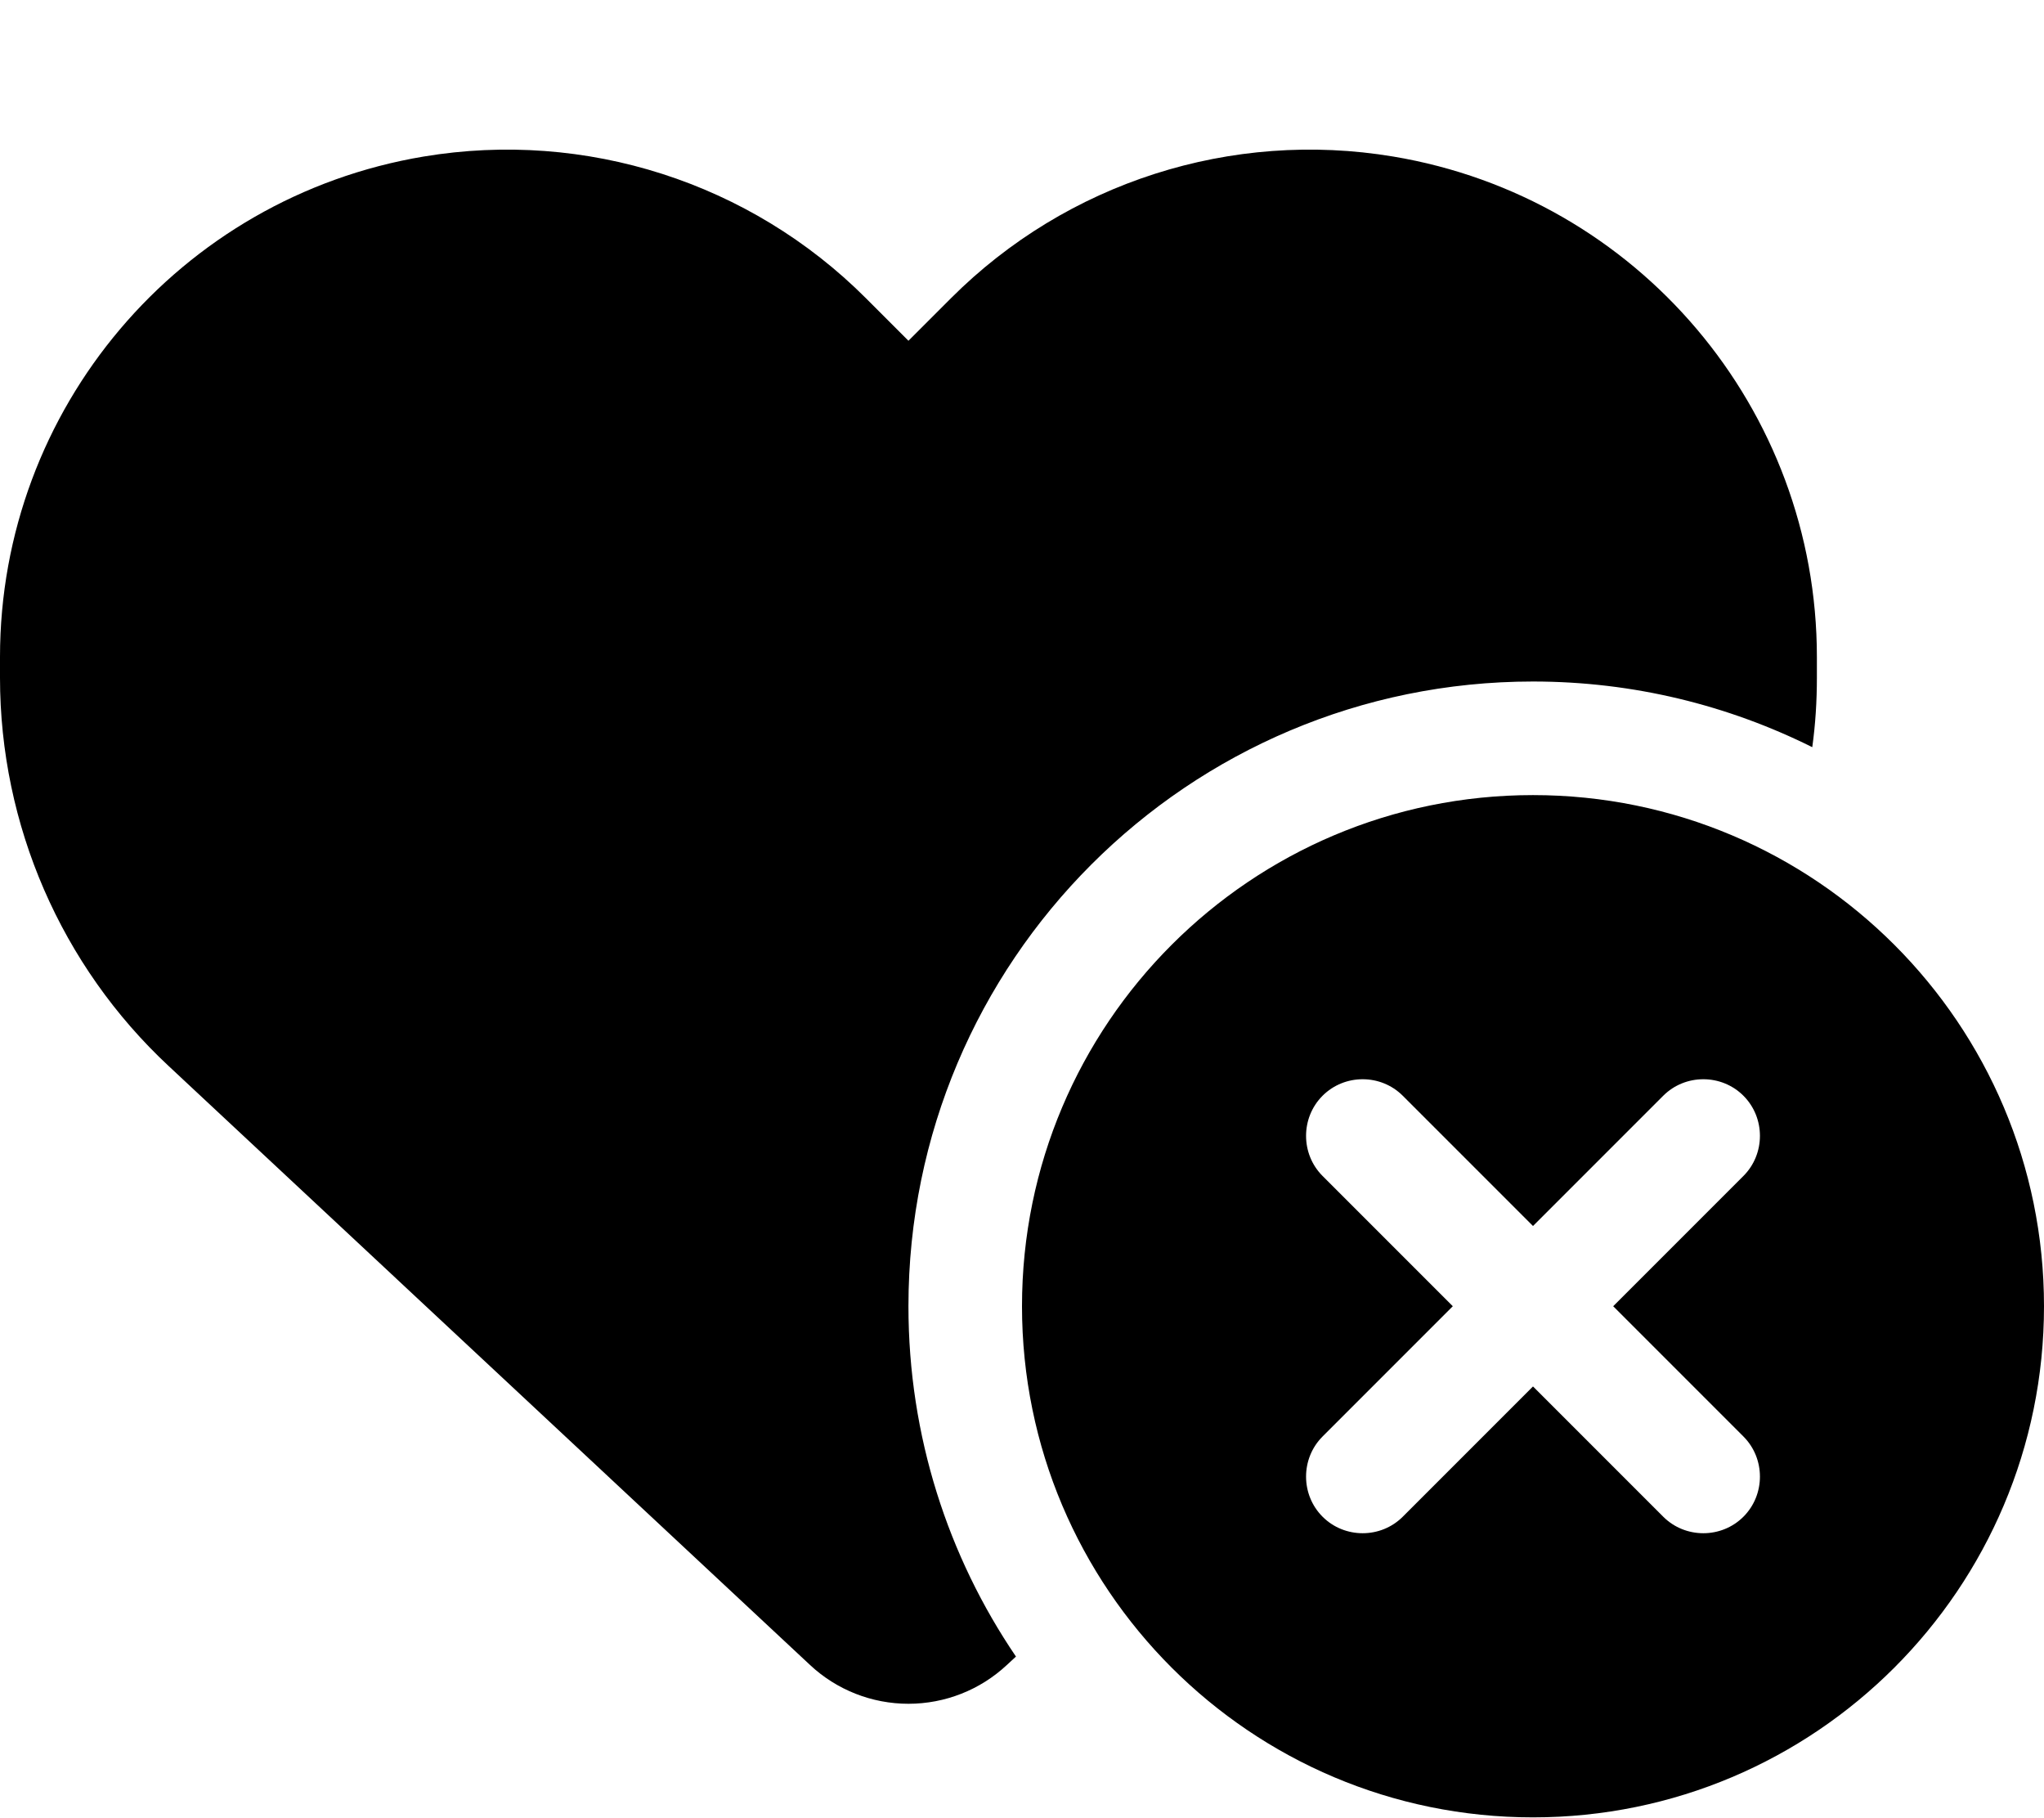
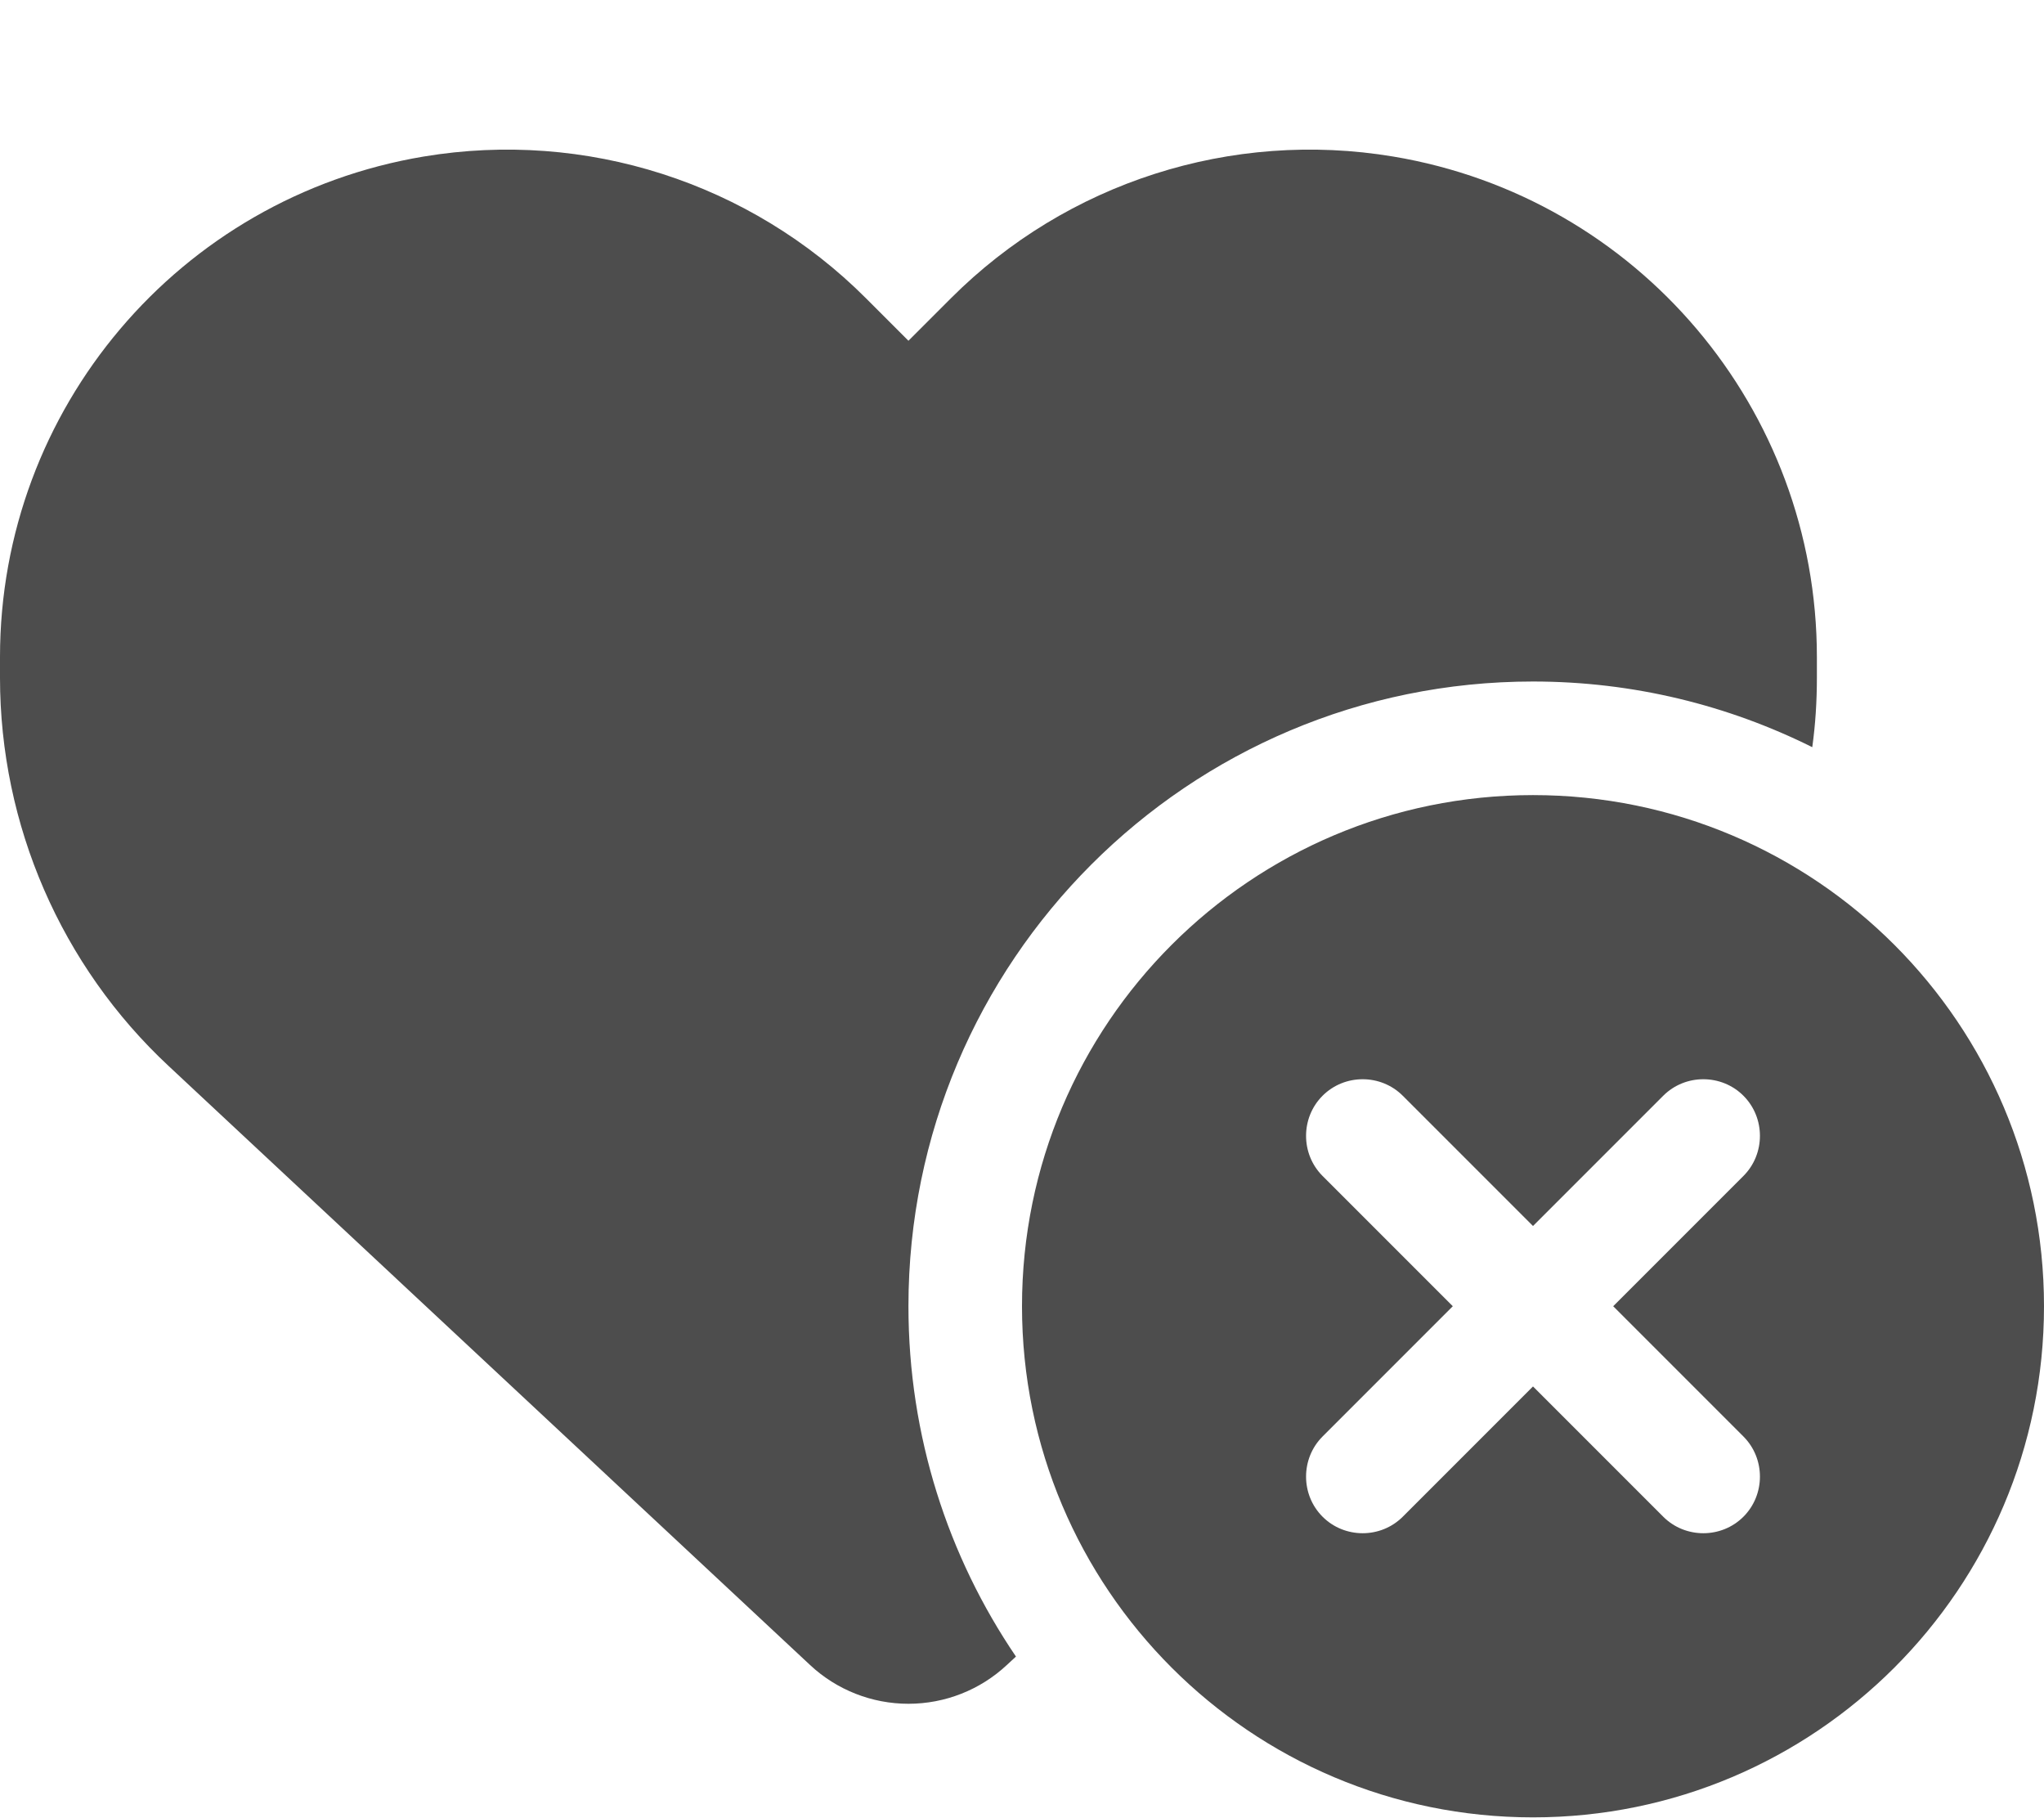
<svg xmlns="http://www.w3.org/2000/svg" viewBox="0 0 576 512">
-   <path d="M47.6 300.4L228.3 469.1c7.5 7 17.4 10.9 27.7 10.9s20.2-3.9 27.7-10.9l2.6-2.4C267.2 438.6 256 404.6 256 368c0-97.2 78.8-176 176-176c28.3 0 55 6.7 78.7 18.5c.9-6.5 1.3-13 1.3-19.6l0-5.8c0-69.9-50.5-129.5-119.4-141C347 36.5 300.6 51.4 268 84L256 96 244 84c-32.6-32.6-79-47.5-124.6-39.9C50.5 55.6 0 115.2 0 185.1l0 5.8c0 41.5 17.2 81.2 47.6 109.5zM432 512a144 144 0 1 0 0-288 144 144 0 1 0 0 288zm59.3-180.7L454.6 368l36.7 36.7c6.2 6.2 6.2 16.4 0 22.6s-16.4 6.2-22.6 0L432 390.6l-36.7 36.7c-6.2 6.2-16.4 6.2-22.6 0s-6.2-16.4 0-22.6L409.4 368l-36.7-36.7c-6.2-6.2-6.2-16.4 0-22.6s16.4-6.2 22.6 0L432 345.4l36.7-36.7c6.2-6.2 16.4-6.2 22.6 0s6.2 16.4 0 22.6z" />
+   <path fill="#4d4d4d" d="M47.6 300.4L228.3 469.1c7.5 7 17.4 10.9 27.7 10.9s20.2-3.9 27.7-10.9l2.6-2.4C267.2 438.6 256 404.6 256 368c0-97.2 78.8-176 176-176c28.3 0 55 6.7 78.7 18.5c.9-6.5 1.3-13 1.3-19.6l0-5.8c0-69.9-50.5-129.5-119.4-141C347 36.5 300.6 51.4 268 84L256 96 244 84c-32.6-32.6-79-47.5-124.6-39.9C50.5 55.6 0 115.2 0 185.1l0 5.8c0 41.5 17.2 81.2 47.6 109.5zM432 512a144 144 0 1 0 0-288 144 144 0 1 0 0 288zm59.3-180.7L454.6 368l36.7 36.7c6.2 6.2 6.2 16.4 0 22.6s-16.4 6.2-22.6 0L432 390.6l-36.7 36.7c-6.2 6.2-16.4 6.2-22.6 0s-6.2-16.4 0-22.6L409.4 368l-36.7-36.7c-6.2-6.2-6.2-16.4 0-22.6s16.4-6.2 22.6 0L432 345.4l36.7-36.7c6.2-6.2 16.4-6.2 22.6 0s6.2 16.4 0 22.6z" />
</svg>
